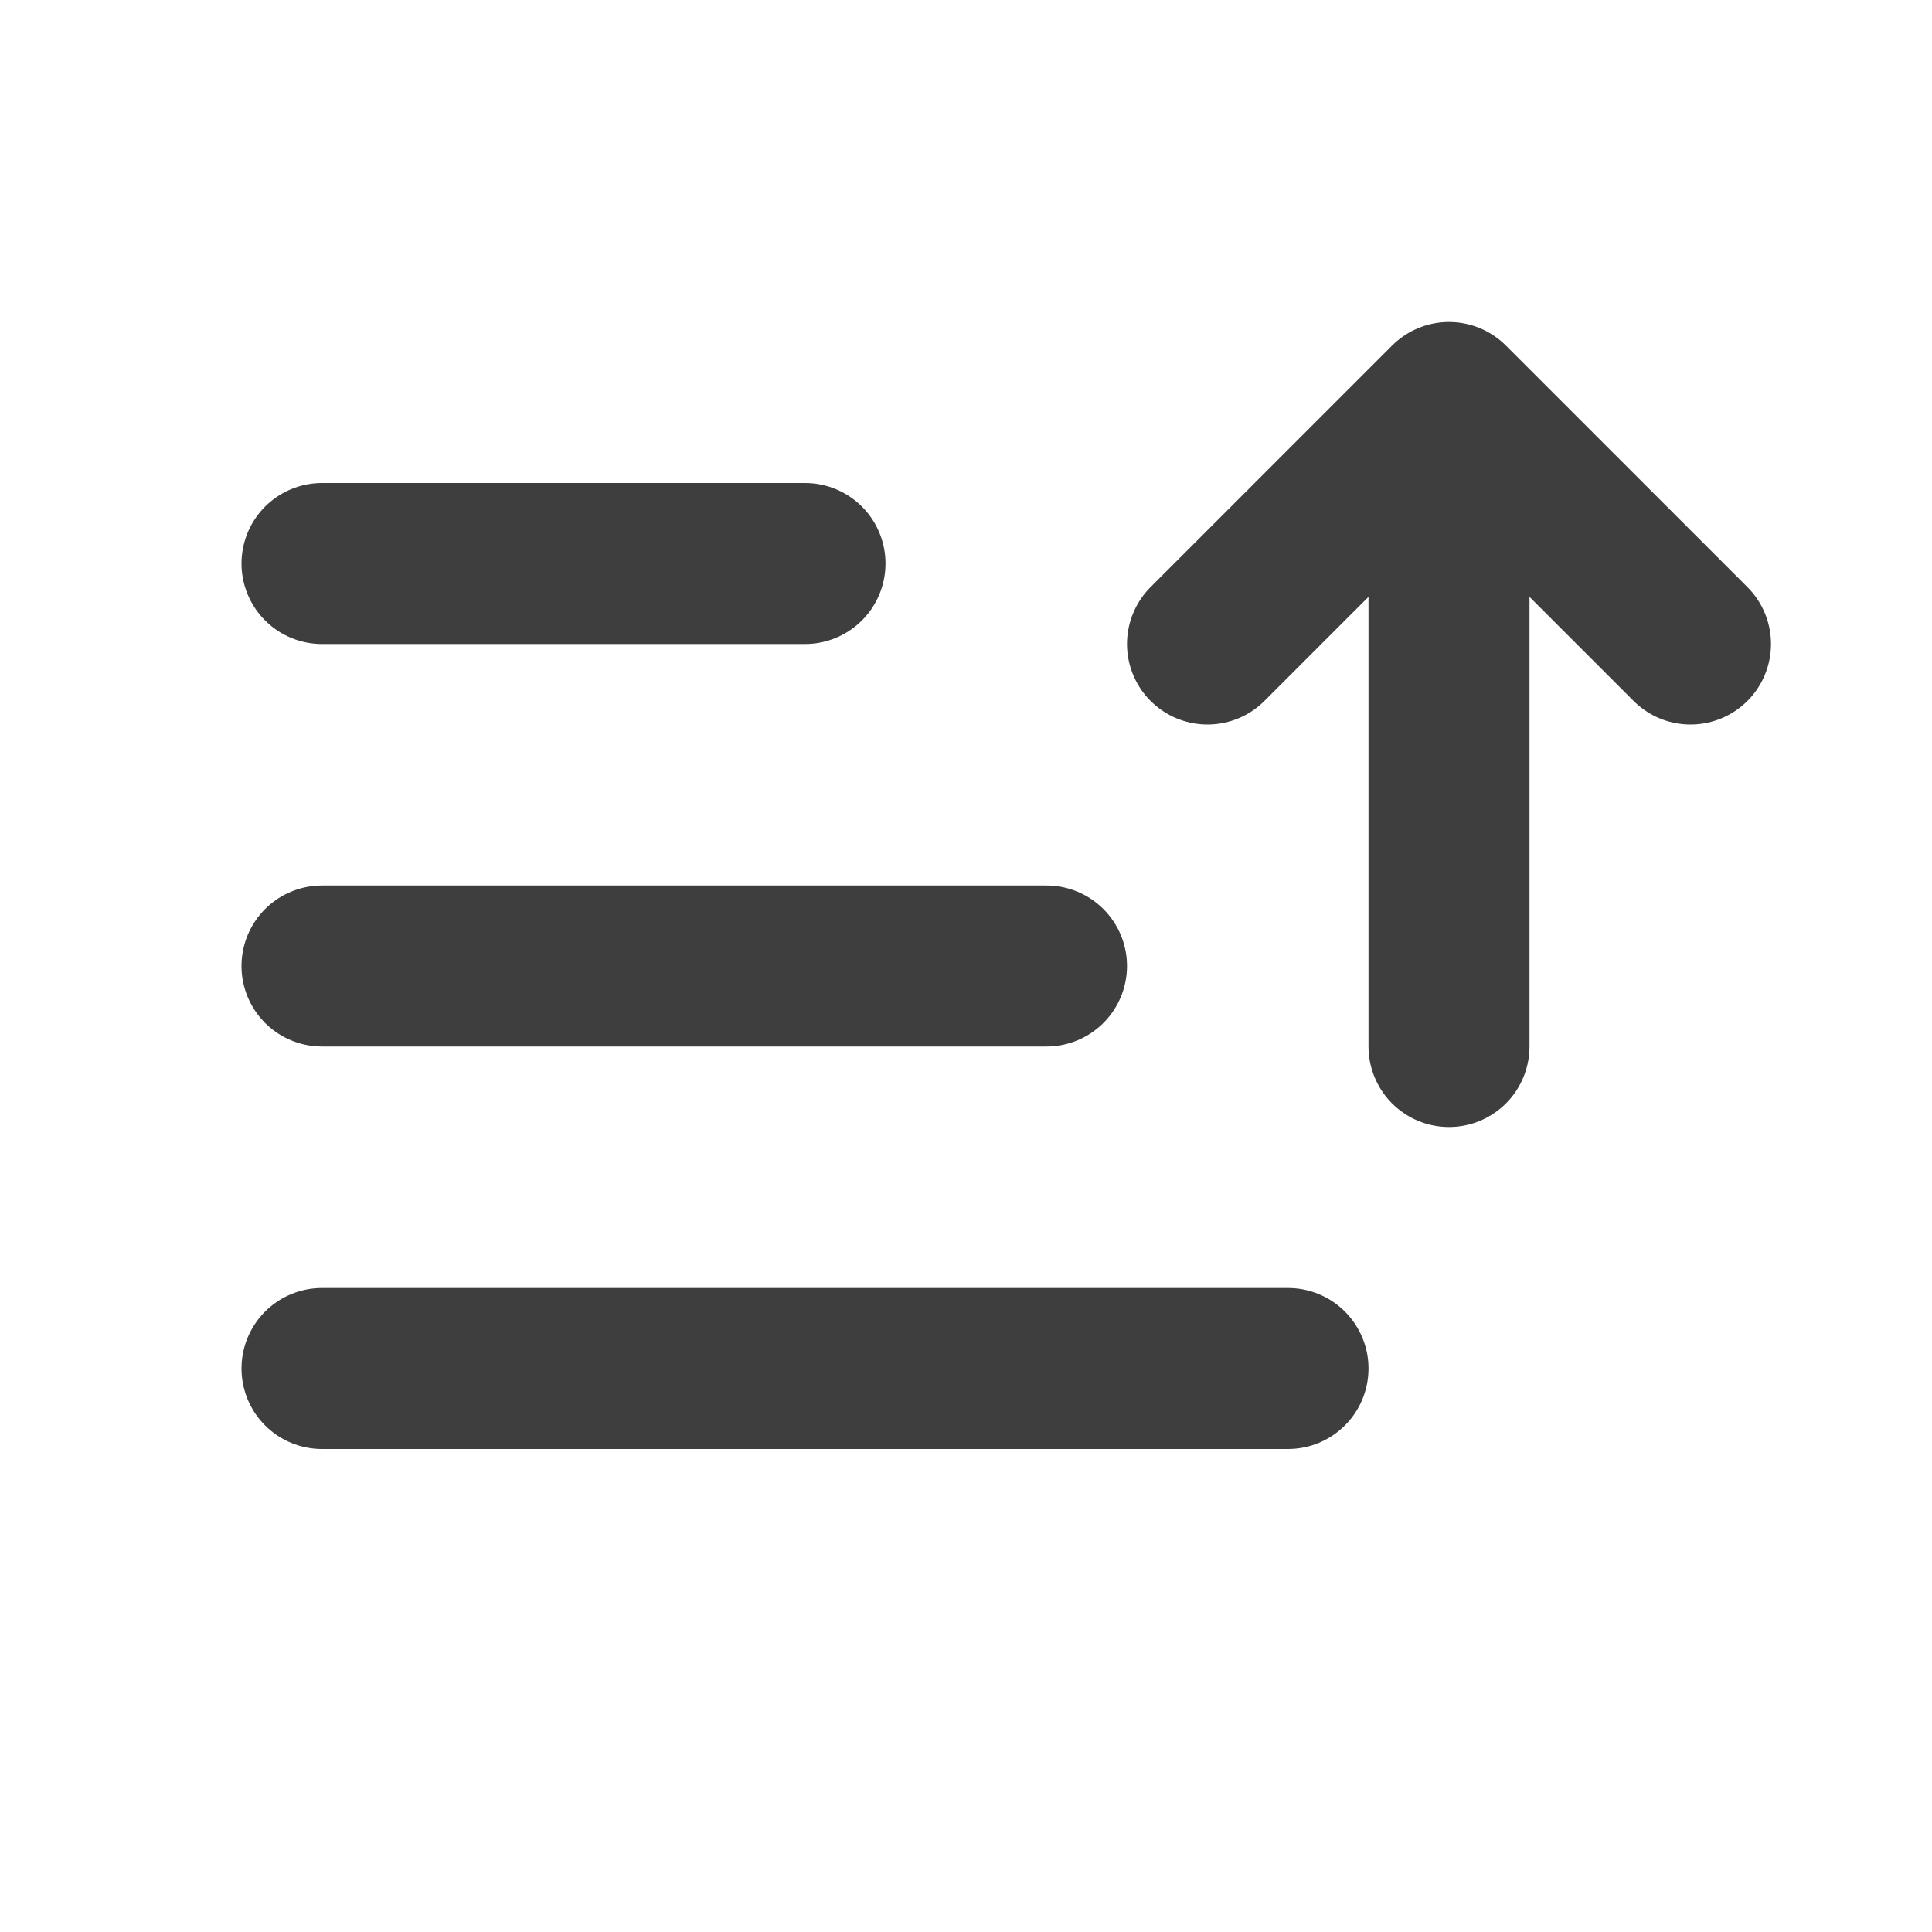
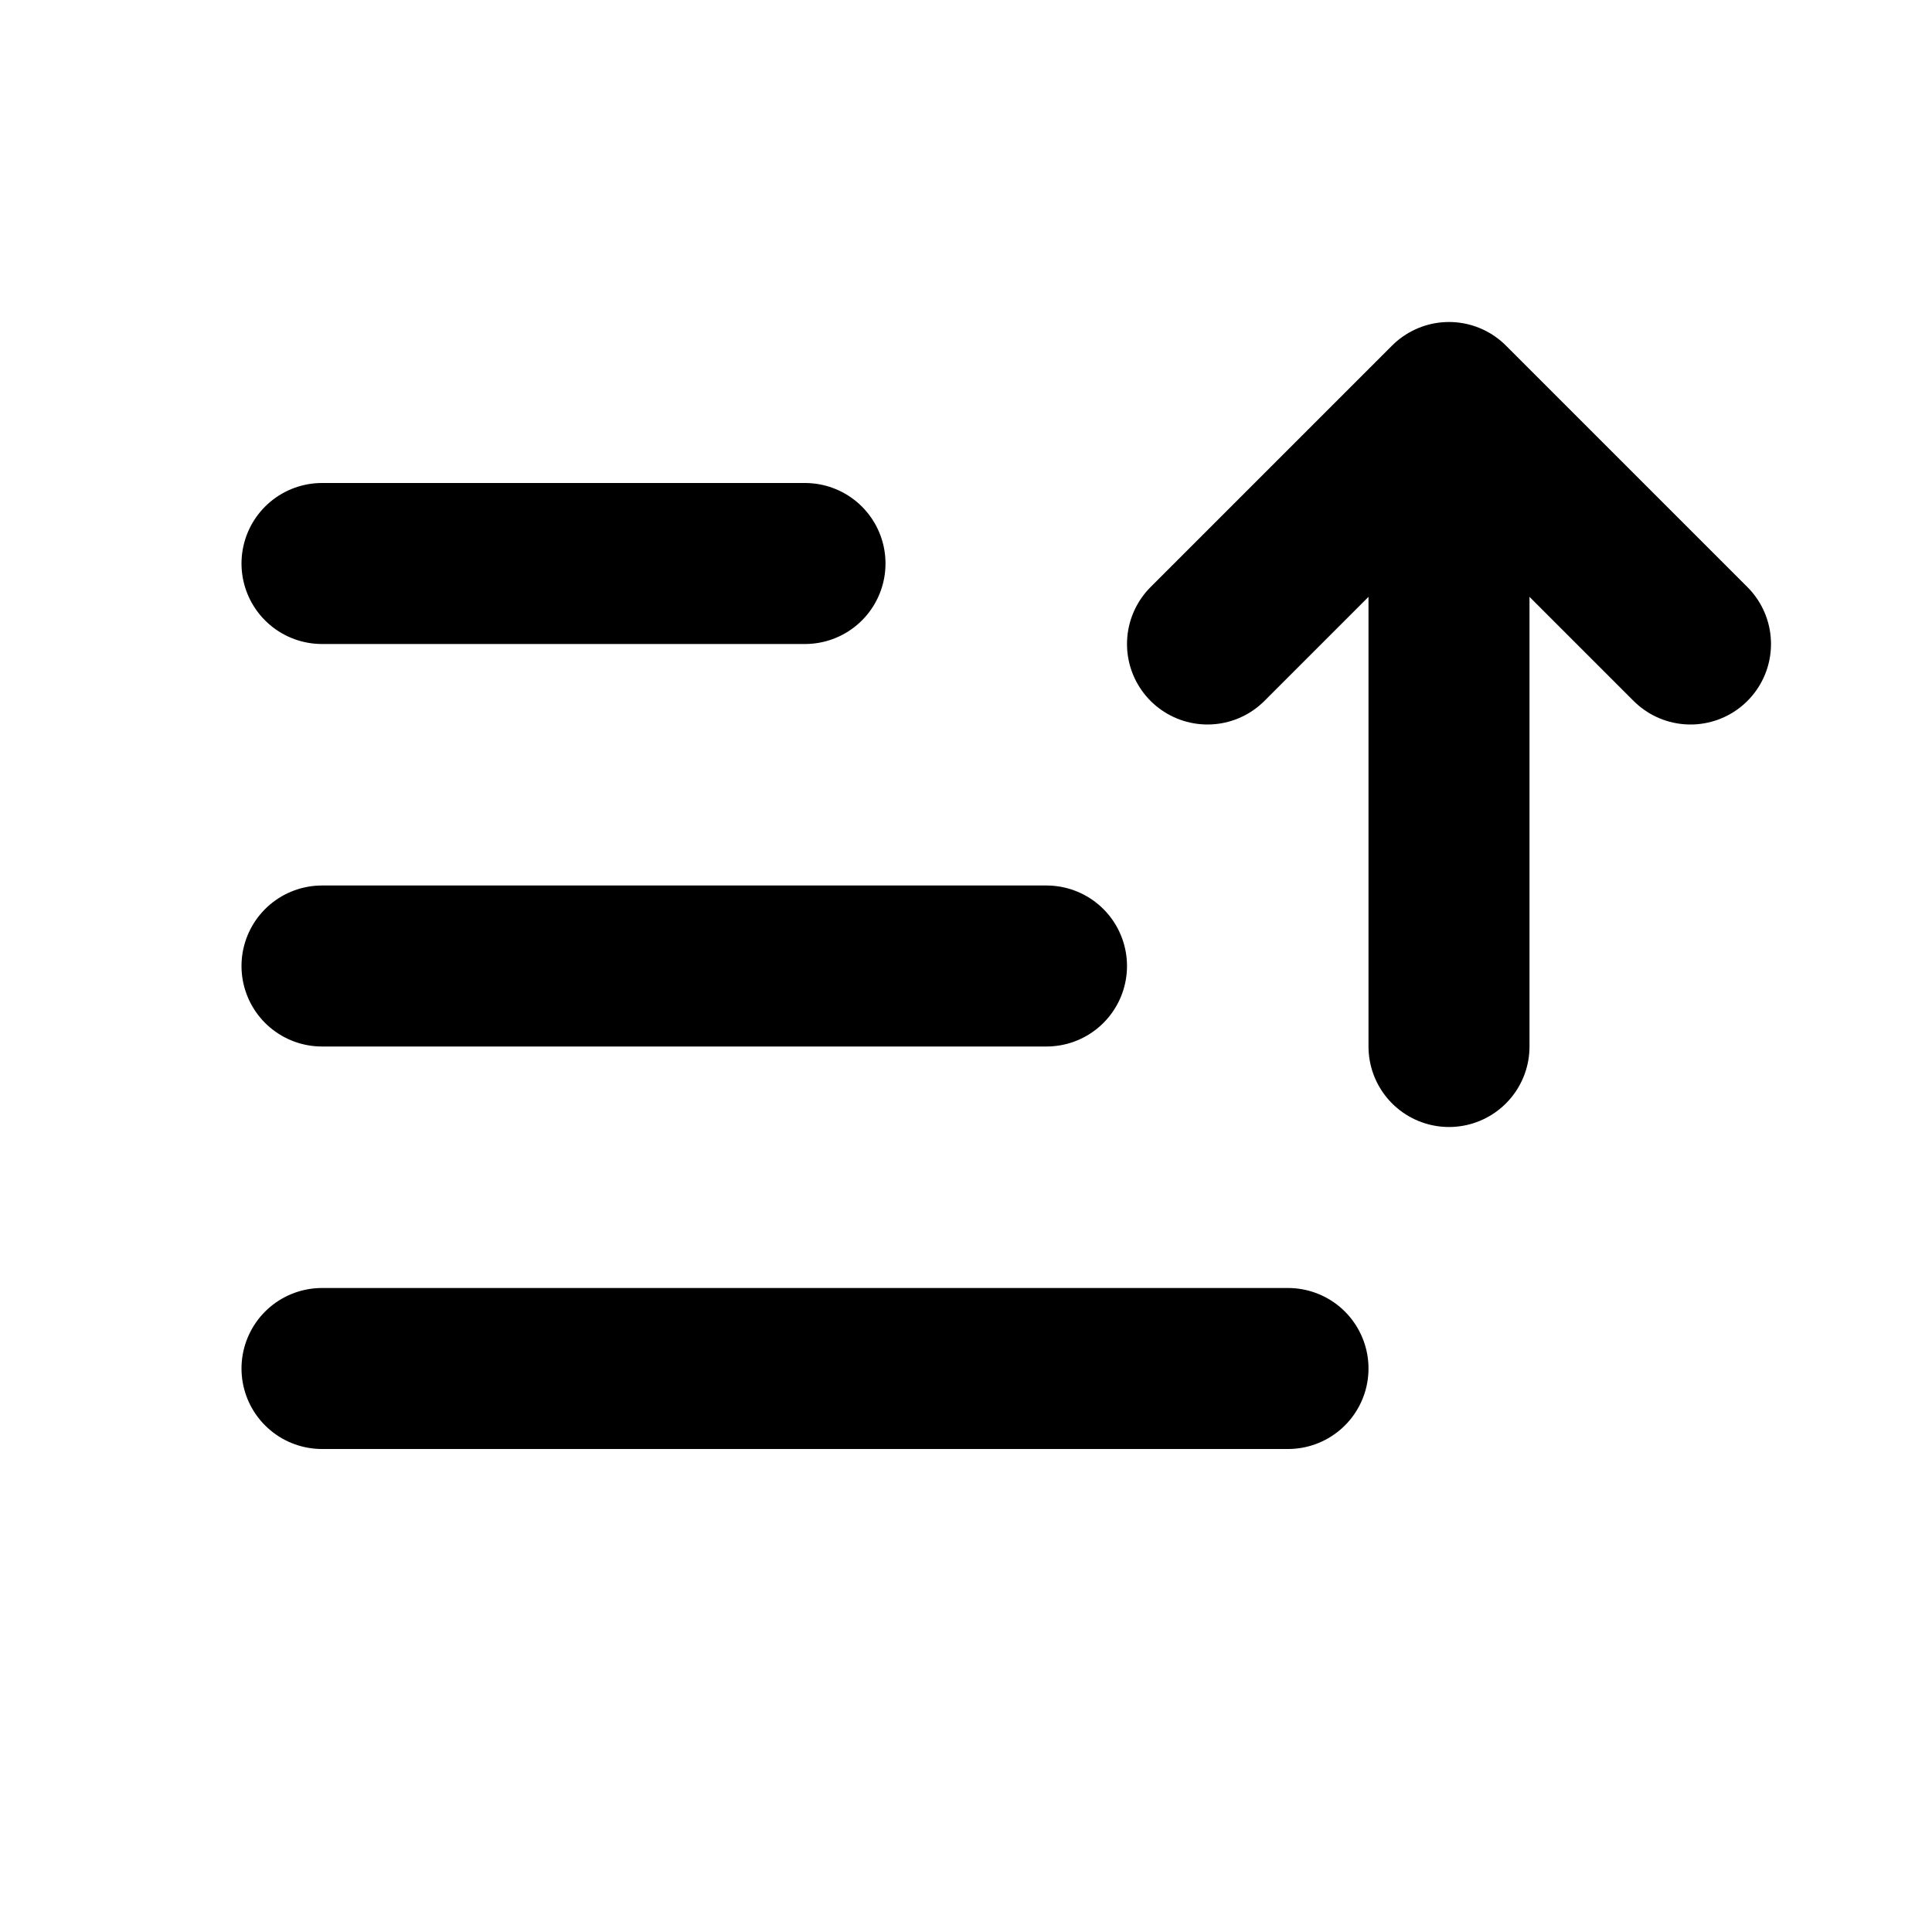
<svg xmlns="http://www.w3.org/2000/svg" width="800px" height="800px" viewBox="0 0 24 24" fill="none">
  <g id="SVGRepo_bgCarrier" stroke-width="0" />
  <g id="SVGRepo_tracerCarrier" stroke-linecap="round" stroke-linejoin="round" />
  <g id="SVGRepo_iconCarrier">
    <g id="Edit / Sort_Descending">
-       <path id="Vector" d="M4 17H16M4 12H13M4 7H10M18 13V5M18 5L21 8M18 5L15 8" stroke="rgb(62, 62, 62)" stroke-width="2" stroke-linecap="round" stroke-linejoin="round" />
+       <path id="Vector" d="M4 17H16M4 12H13M4 7H10M18 13V5M18 5L21 8M18 5L15 8" stroke="rgb(0, 0, 0)" stroke-width="2" stroke-linecap="round" stroke-linejoin="round" />
    </g>
  </g>
</svg>
